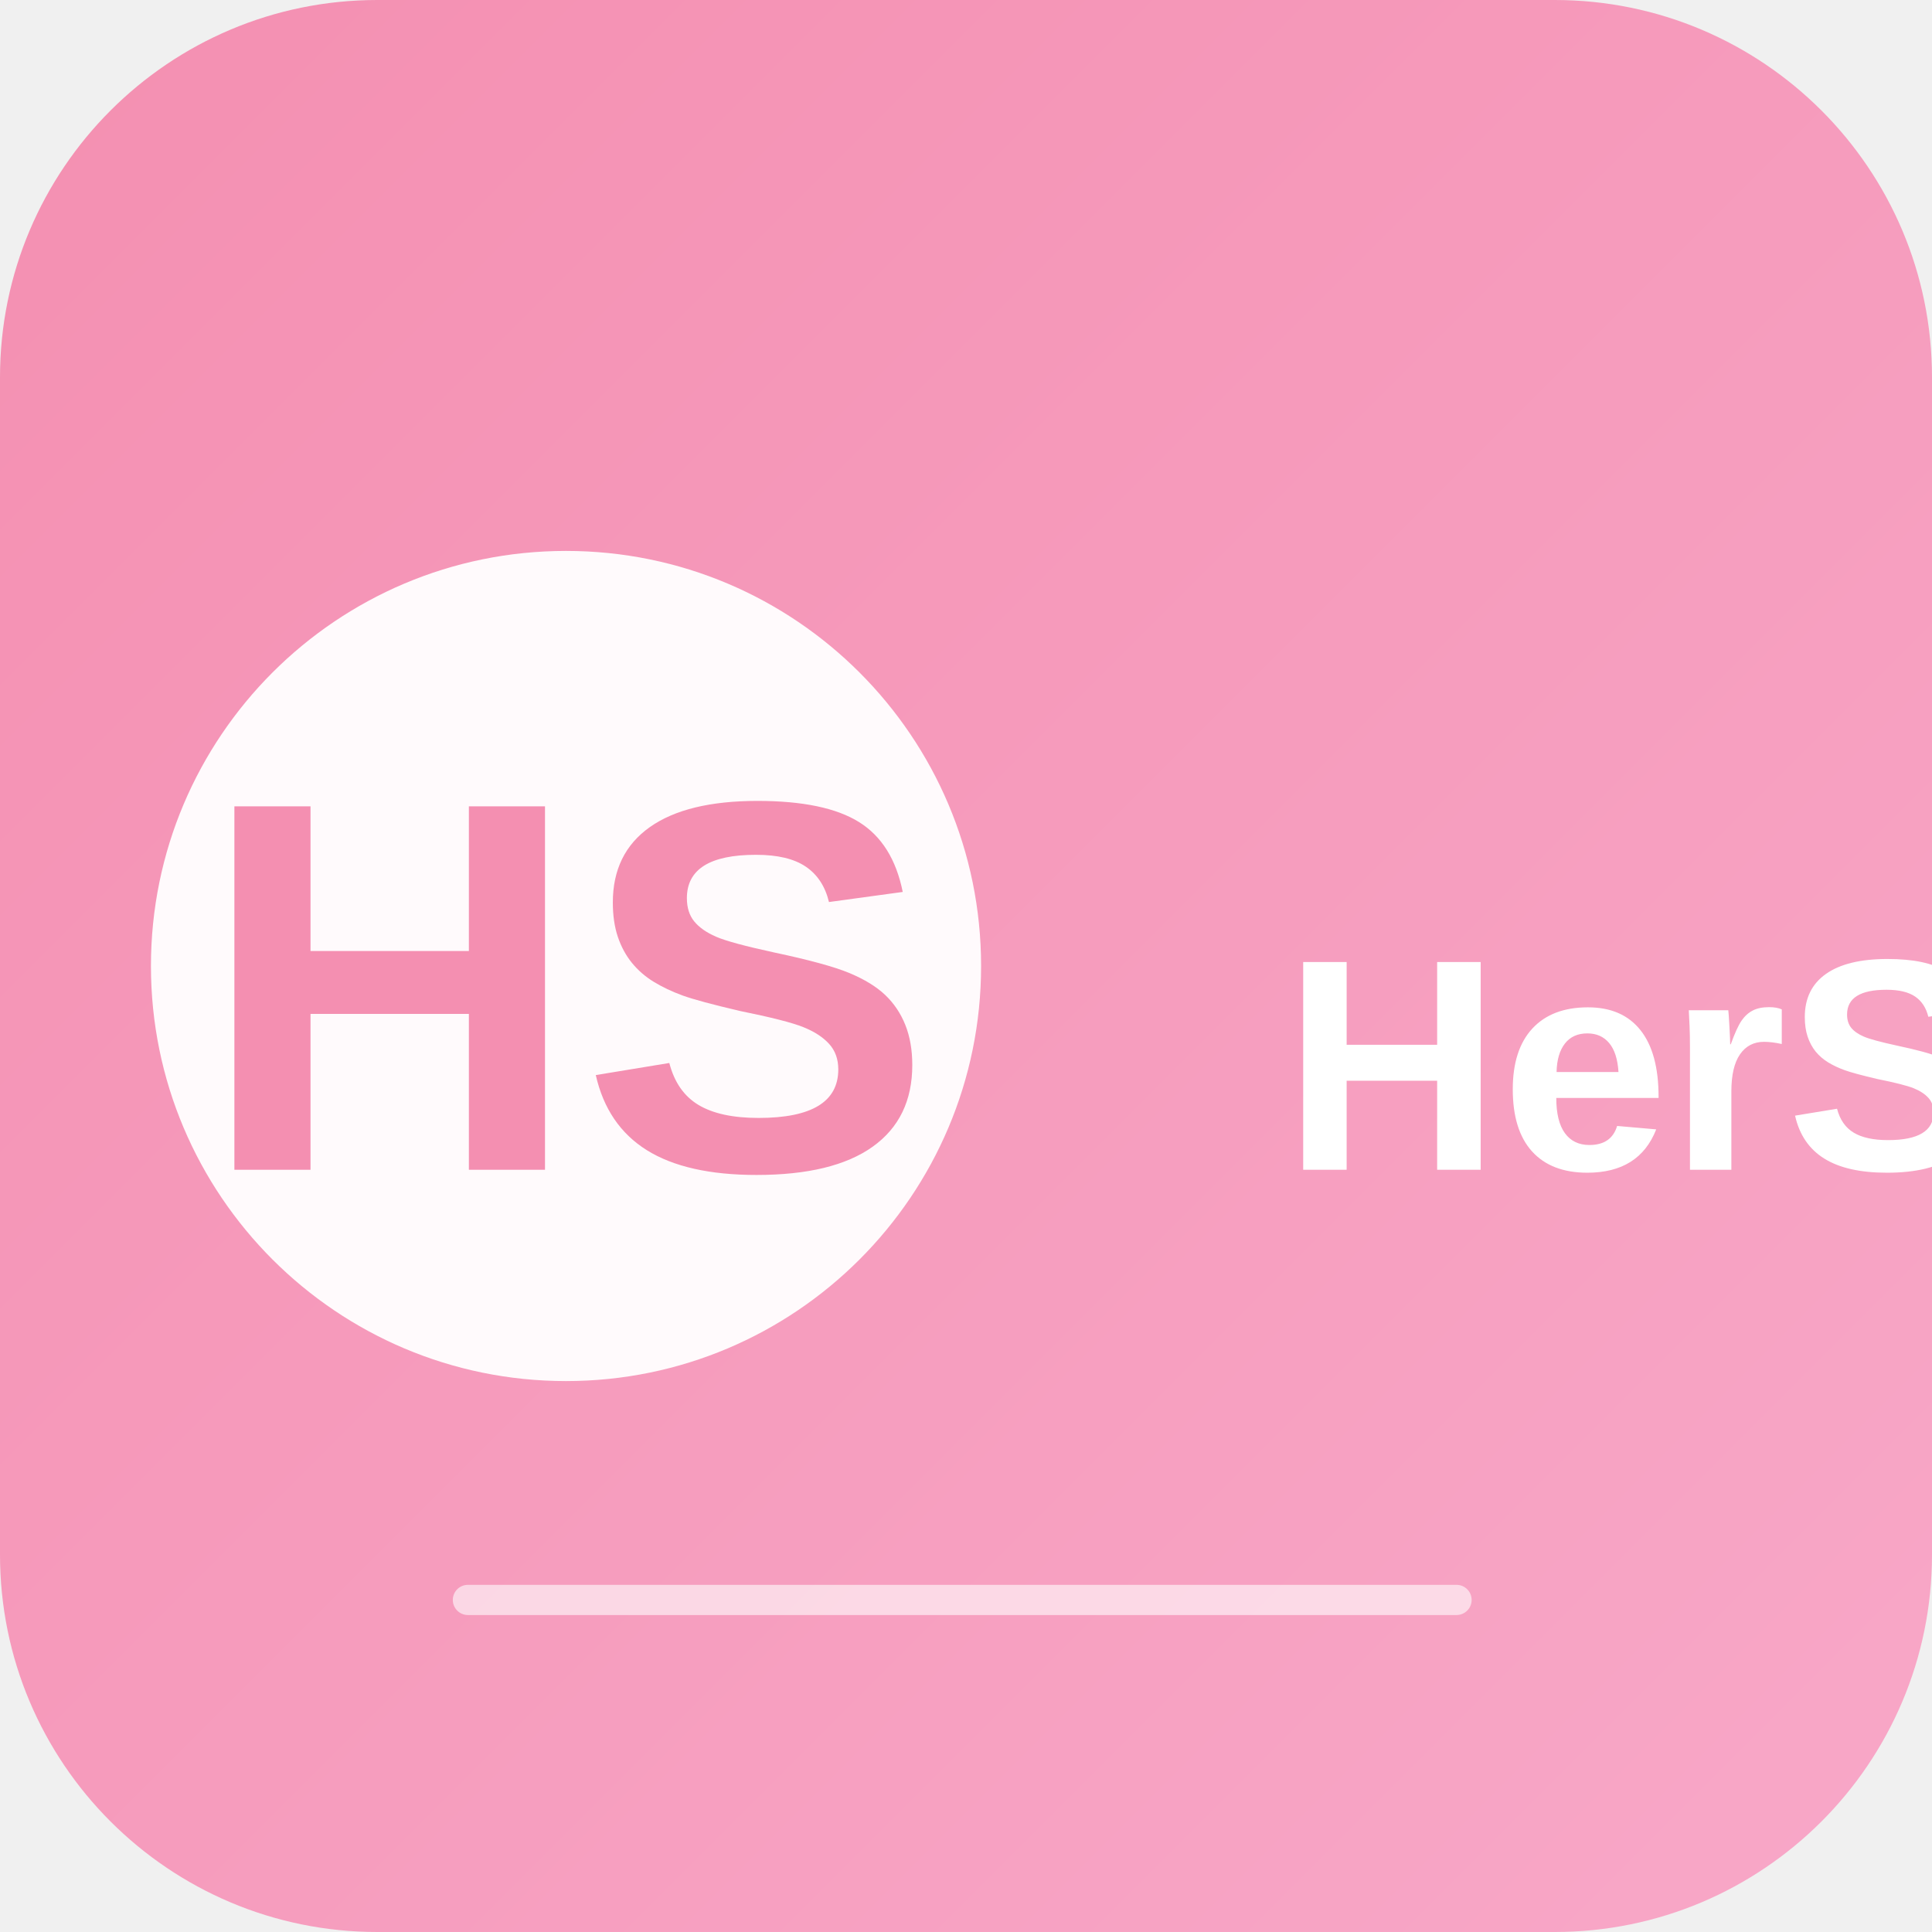
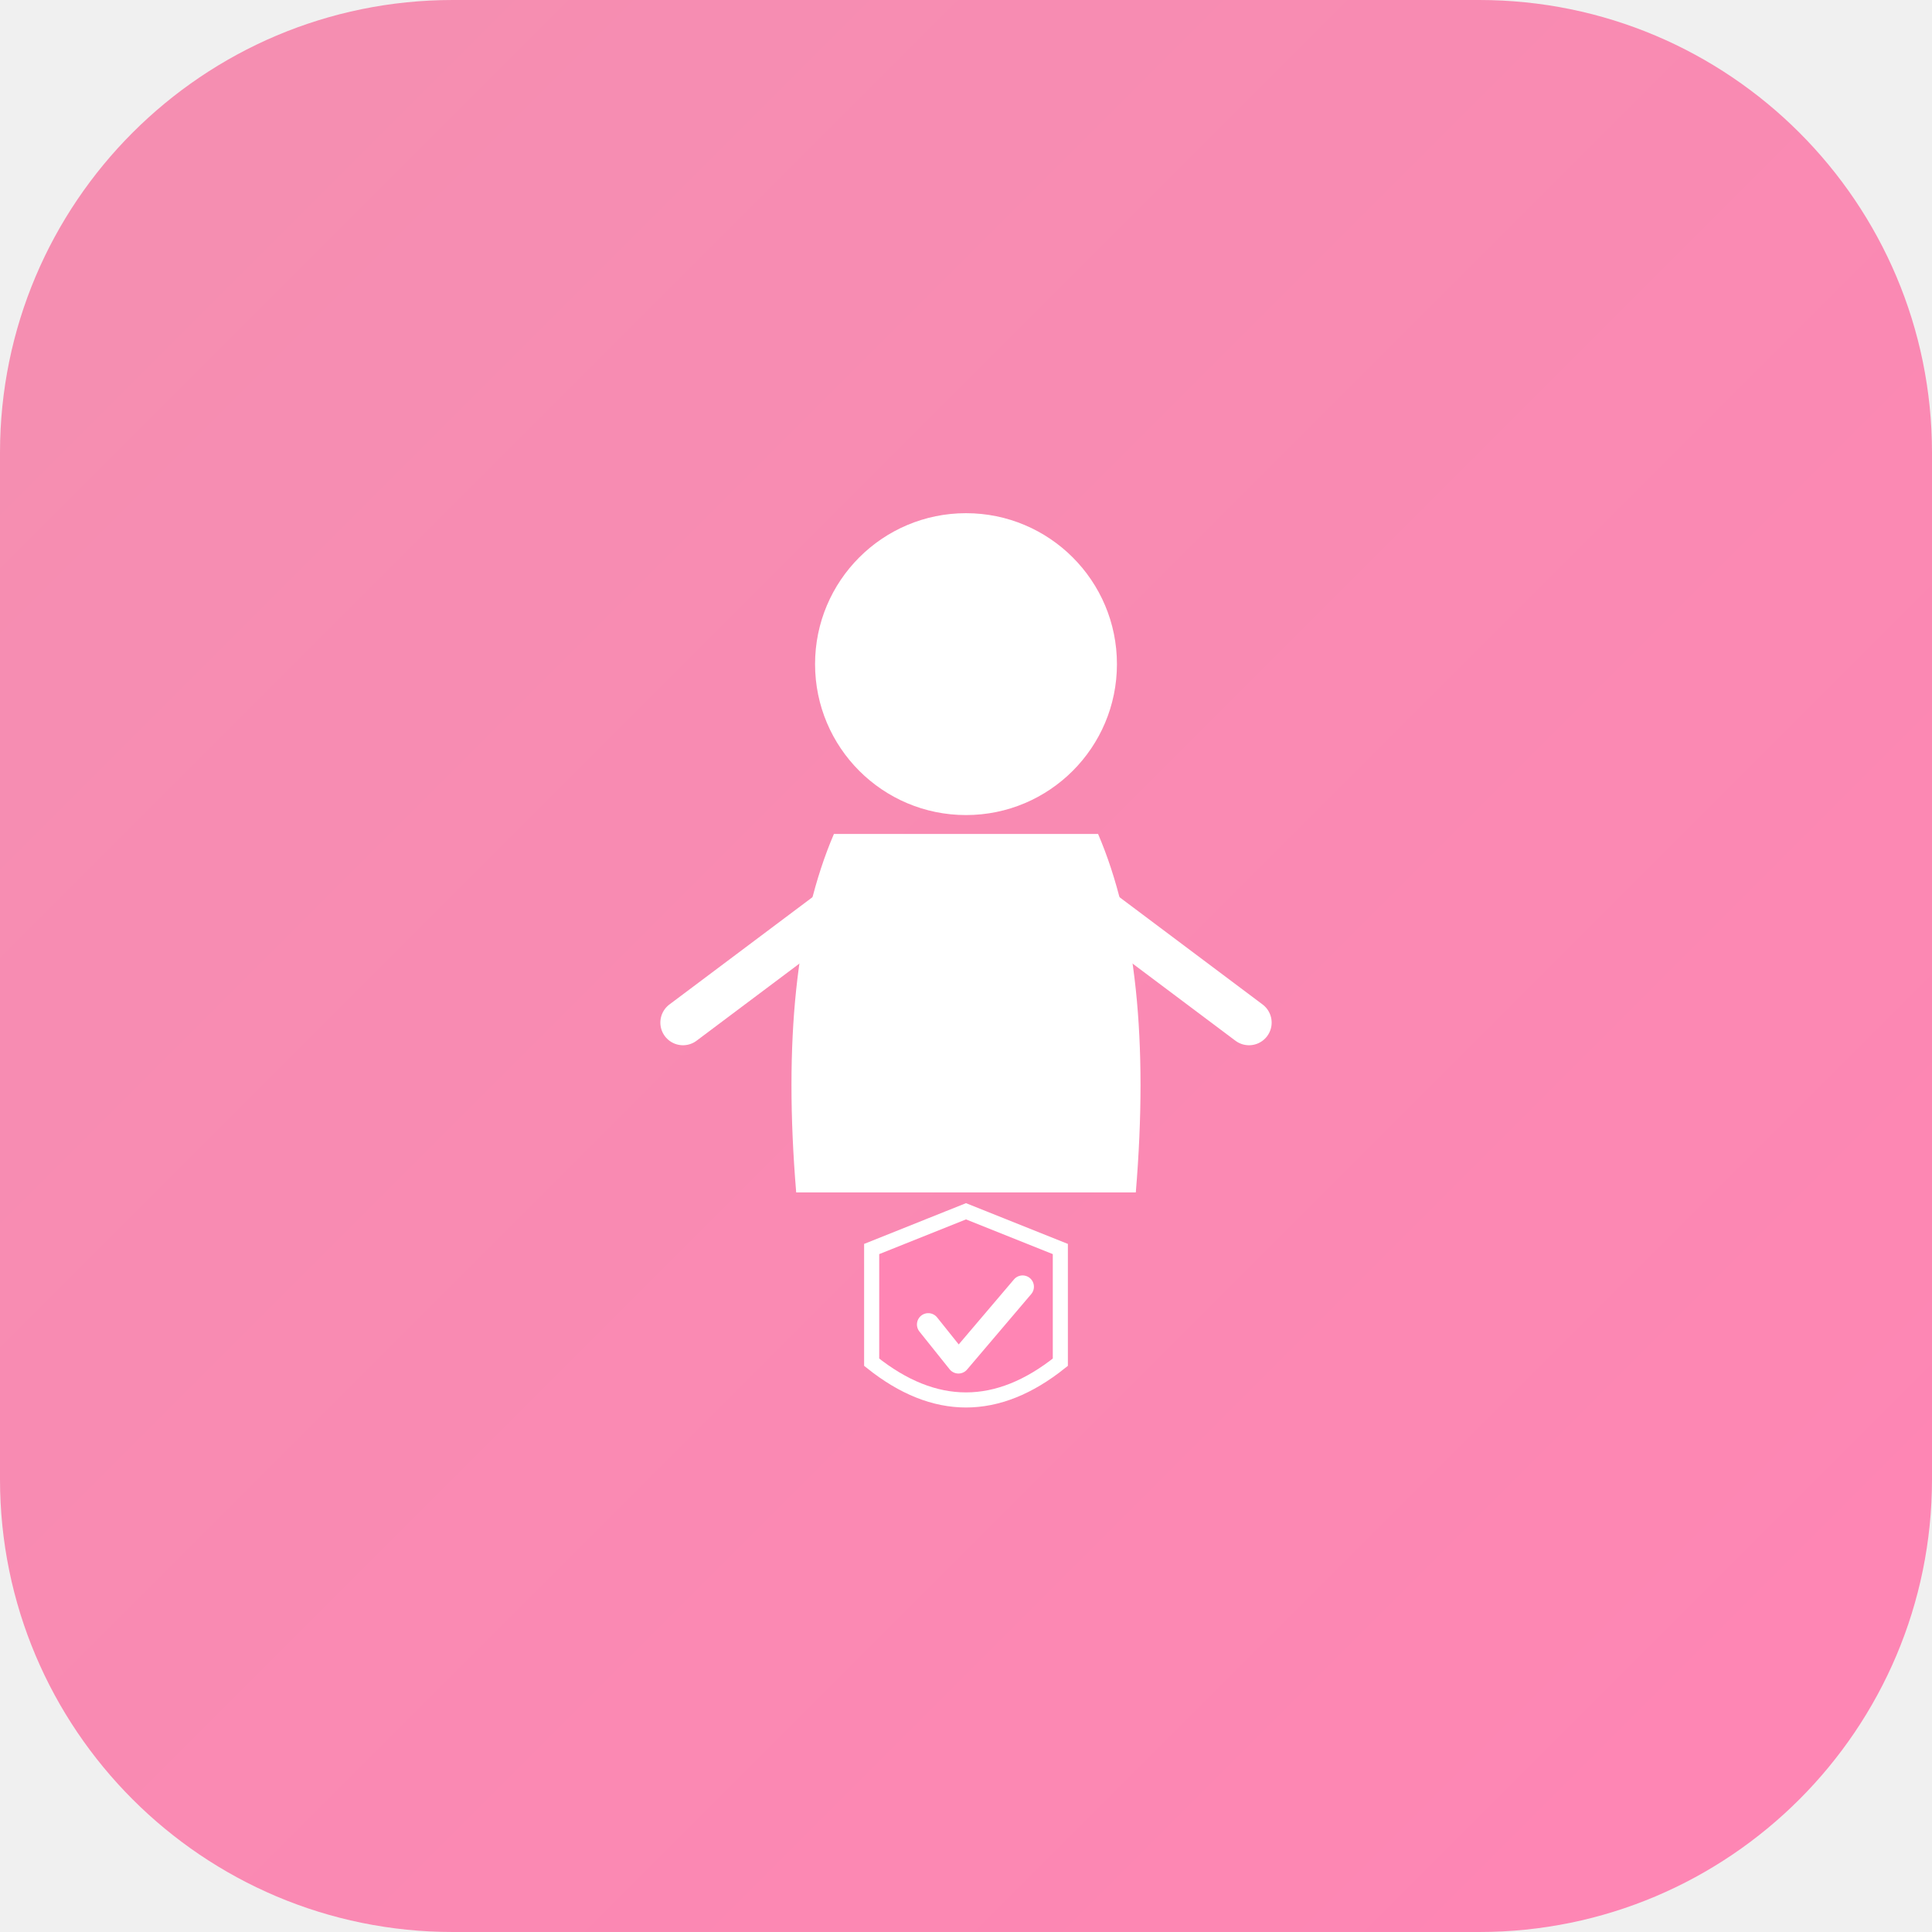
<svg xmlns="http://www.w3.org/2000/svg" viewBox="0 0 512 512">
  <defs>
-     <linearGradient id="gradient" x1="0%" y1="0%" x2="100%" y2="100%">
+     <linearGradient id="grad" x1="0%" y1="0%" x2="100%" y2="100%">
      <stop offset="0%" style="stop-color:#F48FB1;stop-opacity:1" />
-       <stop offset="100%" style="stop-color:#F8A8C8;stop-opacity:1" />
+       <stop offset="100%" style="stop-color:#FF85B4;stop-opacity:1" />
    </linearGradient>
  </defs>
-   <rect width="512" height="512" rx="100" ry="100" fill="url(#gradient)" />
-   <circle cx="150" cy="256" r="110" fill="white" opacity="0.95" />
-   <text x="150" y="310" font-size="140" font-weight="900" fill="#F48FB1" text-anchor="middle" font-family="Arial, sans-serif">
-     HS
-   </text>
-   <text x="340" y="310" font-size="80" font-weight="700" fill="white" font-family="Arial, sans-serif">
-     HerSafety
-   </text>
-   <rect x="120" y="420" width="270" height="8" rx="4" fill="white" opacity="0.6" />
+   <rect width="512" height="512" rx="120" ry="120" fill="url(#grad)" />
+   <g transform="translate(256, 256)">
+     <circle cx="0" cy="-80" r="40" fill="white" />
+     <path d="M -35,-35 Q -50,0 -45,60 L 45,60 Q 50,0 35,-35 Z" fill="white" stroke="none" />
+     <line x1="-35" y1="-15" x2="-75" y2="15" stroke="white" stroke-width="12" stroke-linecap="round" />
+     <line x1="35" y1="-15" x2="75" y2="15" stroke="white" stroke-width="12" stroke-linecap="round" />
+     <path d="M -25,75 L 0,65 L 25,75 L 25,105 Q 0,125 -25,105 Z" fill="#FF85B4" stroke="white" stroke-width="4" />
+     <path d="M -10,95 L -2,105 L 15,85" stroke="white" stroke-width="6" stroke-linecap="round" stroke-linejoin="round" fill="none" />
+   </g>
</svg>
